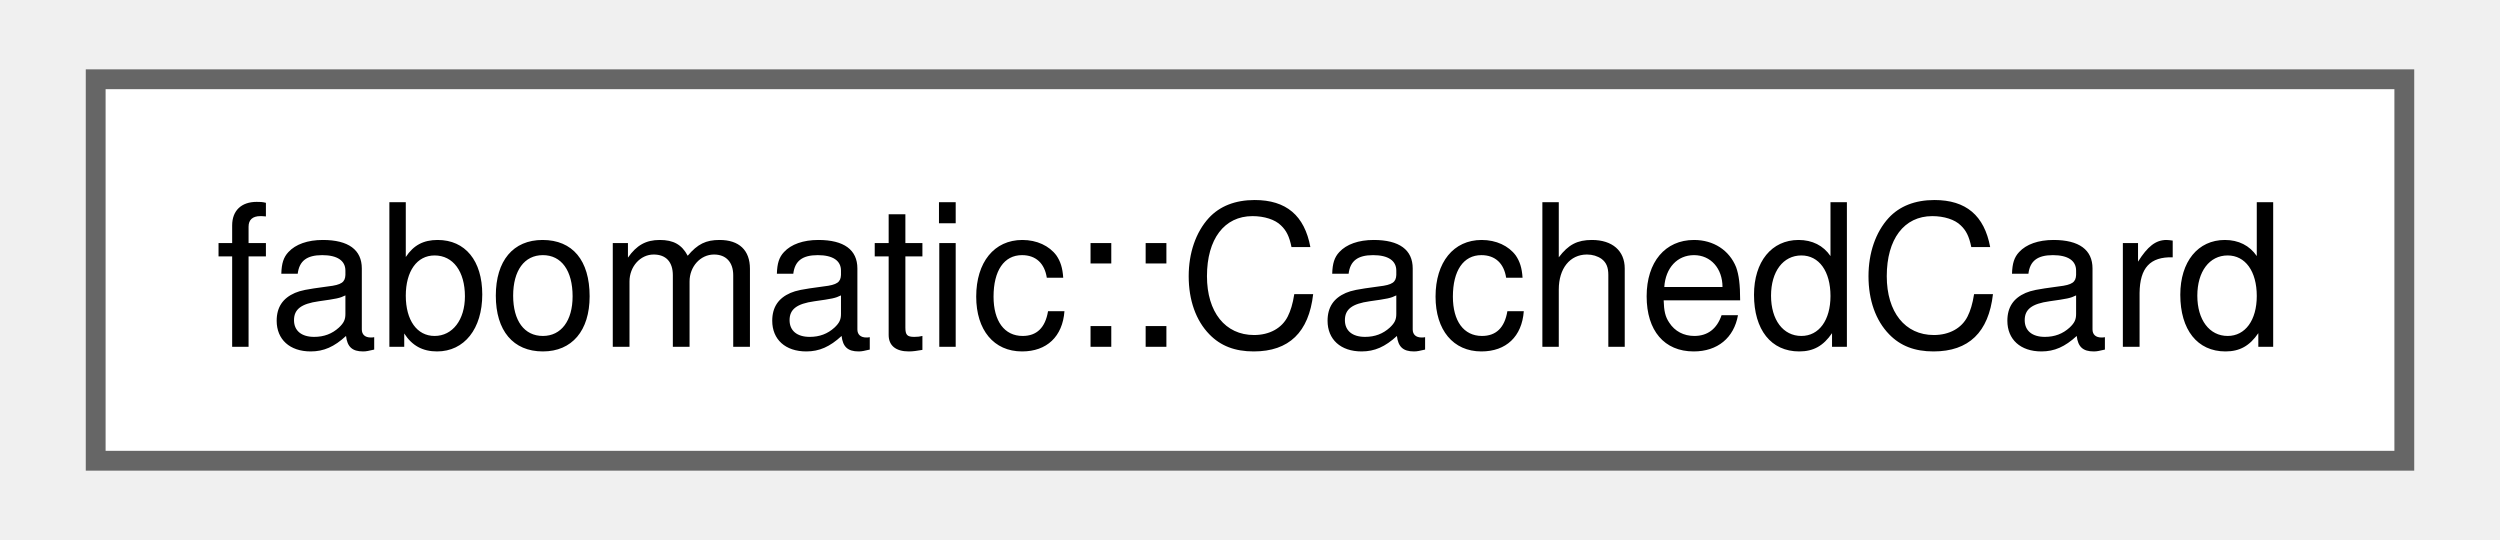
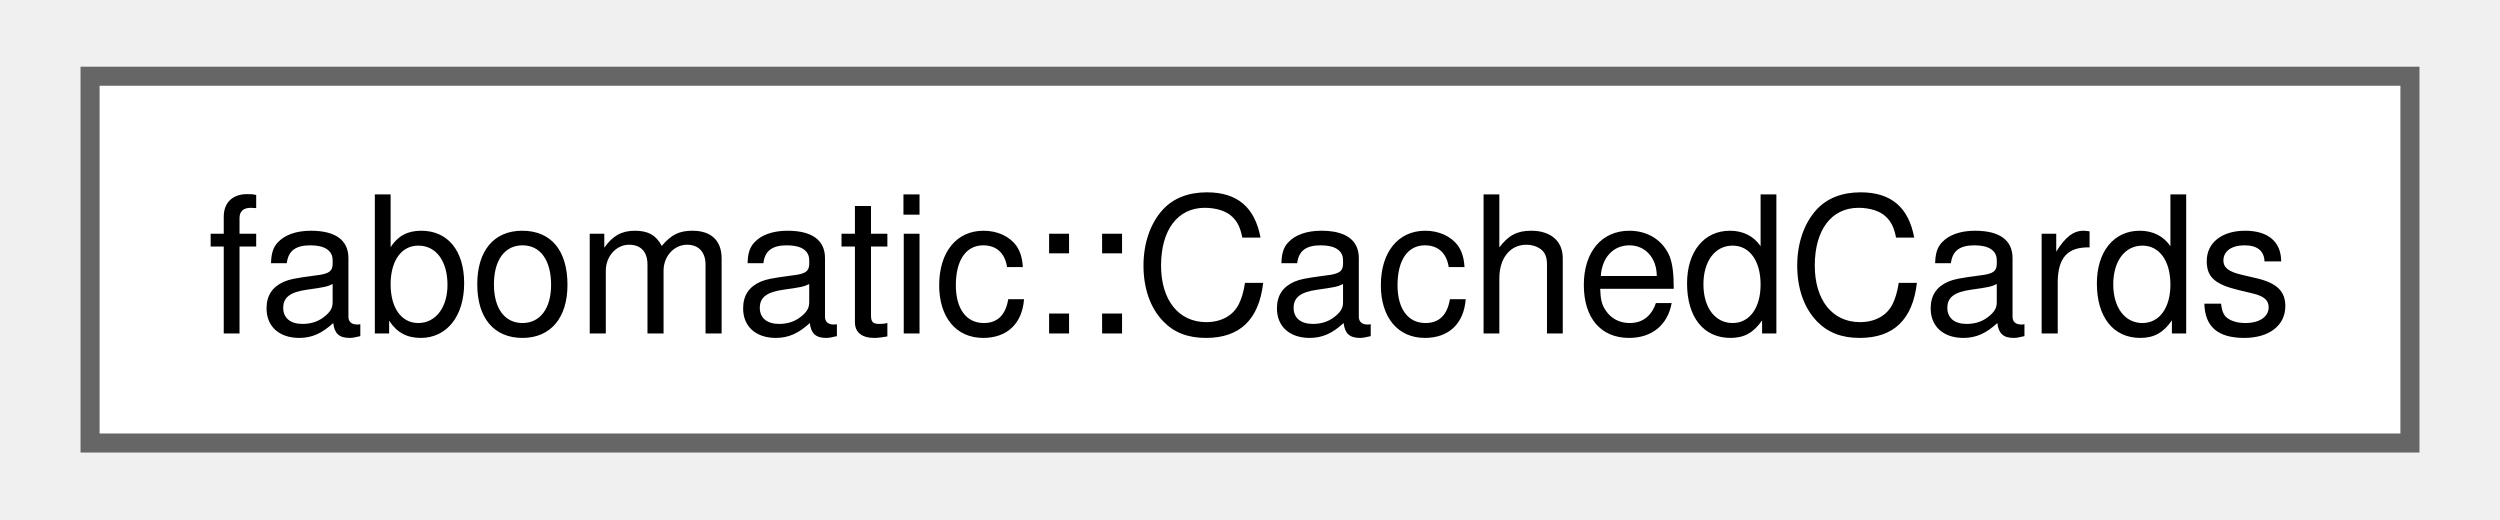
- <svg xmlns="http://www.w3.org/2000/svg" xmlns:xlink="http://www.w3.org/1999/xlink" width="125pt" height="27pt" viewBox="0.00 0.00 124.50 27.25">
+ <svg xmlns="http://www.w3.org/2000/svg" xmlns:xlink="http://www.w3.org/1999/xlink" width="130pt" height="27pt" viewBox="0.00 0.00 129.75 27.25">
  <g id="graph0" class="graph" transform="scale(1 1) rotate(0) translate(4 23.25)">
    <g id="Node000000" class="node">
      <g id="a_Node000000">
-         <a xlink:href="structfabomatic_1_1_cached_card.xhtml" target="_top" xlink:title=" ">
-           <polygon fill="white" stroke="#666666" points="116.5,-19.25 0,-19.25 0,0 116.5,0 116.5,-19.25" />
-           <text text-anchor="middle" x="58.25" y="-5.75" font-family="Helvetica,sans-Serif" font-size="10.00">fabomatic::CachedCard</text>
+         <a xlink:href="structfabomatic_1_1_cached_cards.xhtml" target="_top" xlink:title=" ">
+           <polygon fill="white" stroke="#666666" points="121.75,-19.25 0,-19.25 0,0 121.75,0 121.75,-19.25" />
+           <text text-anchor="middle" x="60.88" y="-5.75" font-family="Helvetica,sans-Serif" font-size="10.00">fabomatic::CachedCards</text>
        </a>
      </g>
    </g>
  </g>
</svg>
